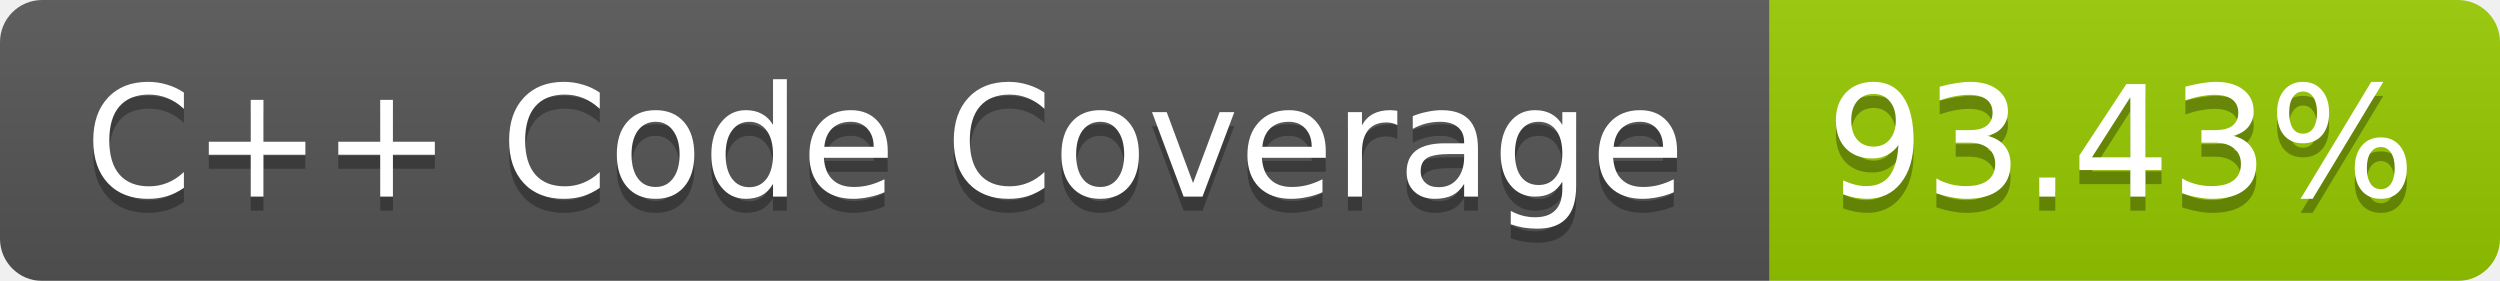
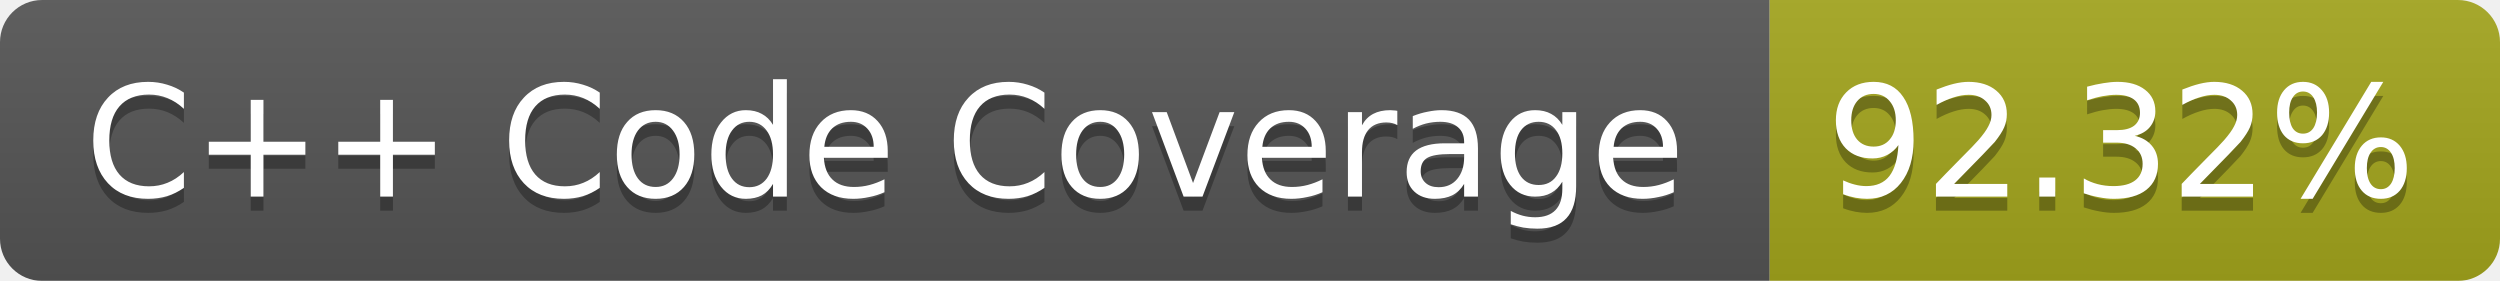
<svg xmlns="http://www.w3.org/2000/svg" width="178" height="20">
  <linearGradient id="b" x2="0" y2="100%">
    <stop offset="0" stop-color="#bbb" stop-opacity=".1" />
    <stop offset="1" stop-opacity=".1" />
  </linearGradient>
  <mask id="a">
    <rect width="178" height="20" rx="3" fill="#fff" />
  </mask>
  <g mask="url(#a)">
    <path fill="#555" d="M0 0h126v20H0z" />
-     <path fill="#97CA00" d="M126 0h52v20h-52z" />
+     <path fill="#A4A61D" d="M126 0h52v20h-52z" />
    <path fill="url(#b)" d="M0 0h178v20H0z" />
  </g>
  <g fill="#fff" text-anchor="middle" font-family="Verdana,DejaVu Sans,Geneva,sans-serif" font-size="11">
    <text x="63" y="15" fill="#010101" fill-opacity=".3">C++ Code Coverage</text>
    <text x="63" y="14">C++ Code Coverage</text>
-     <text x="151" y="15" fill="#010101" fill-opacity=".3">93.43%</text>
-     <text x="151" y="14">93.43%</text>
+     <text x="151" y="15" fill="#010101" fill-opacity=".3">92.32%</text>
+     <text x="151" y="14">92.32%</text>
  </g>
</svg>
